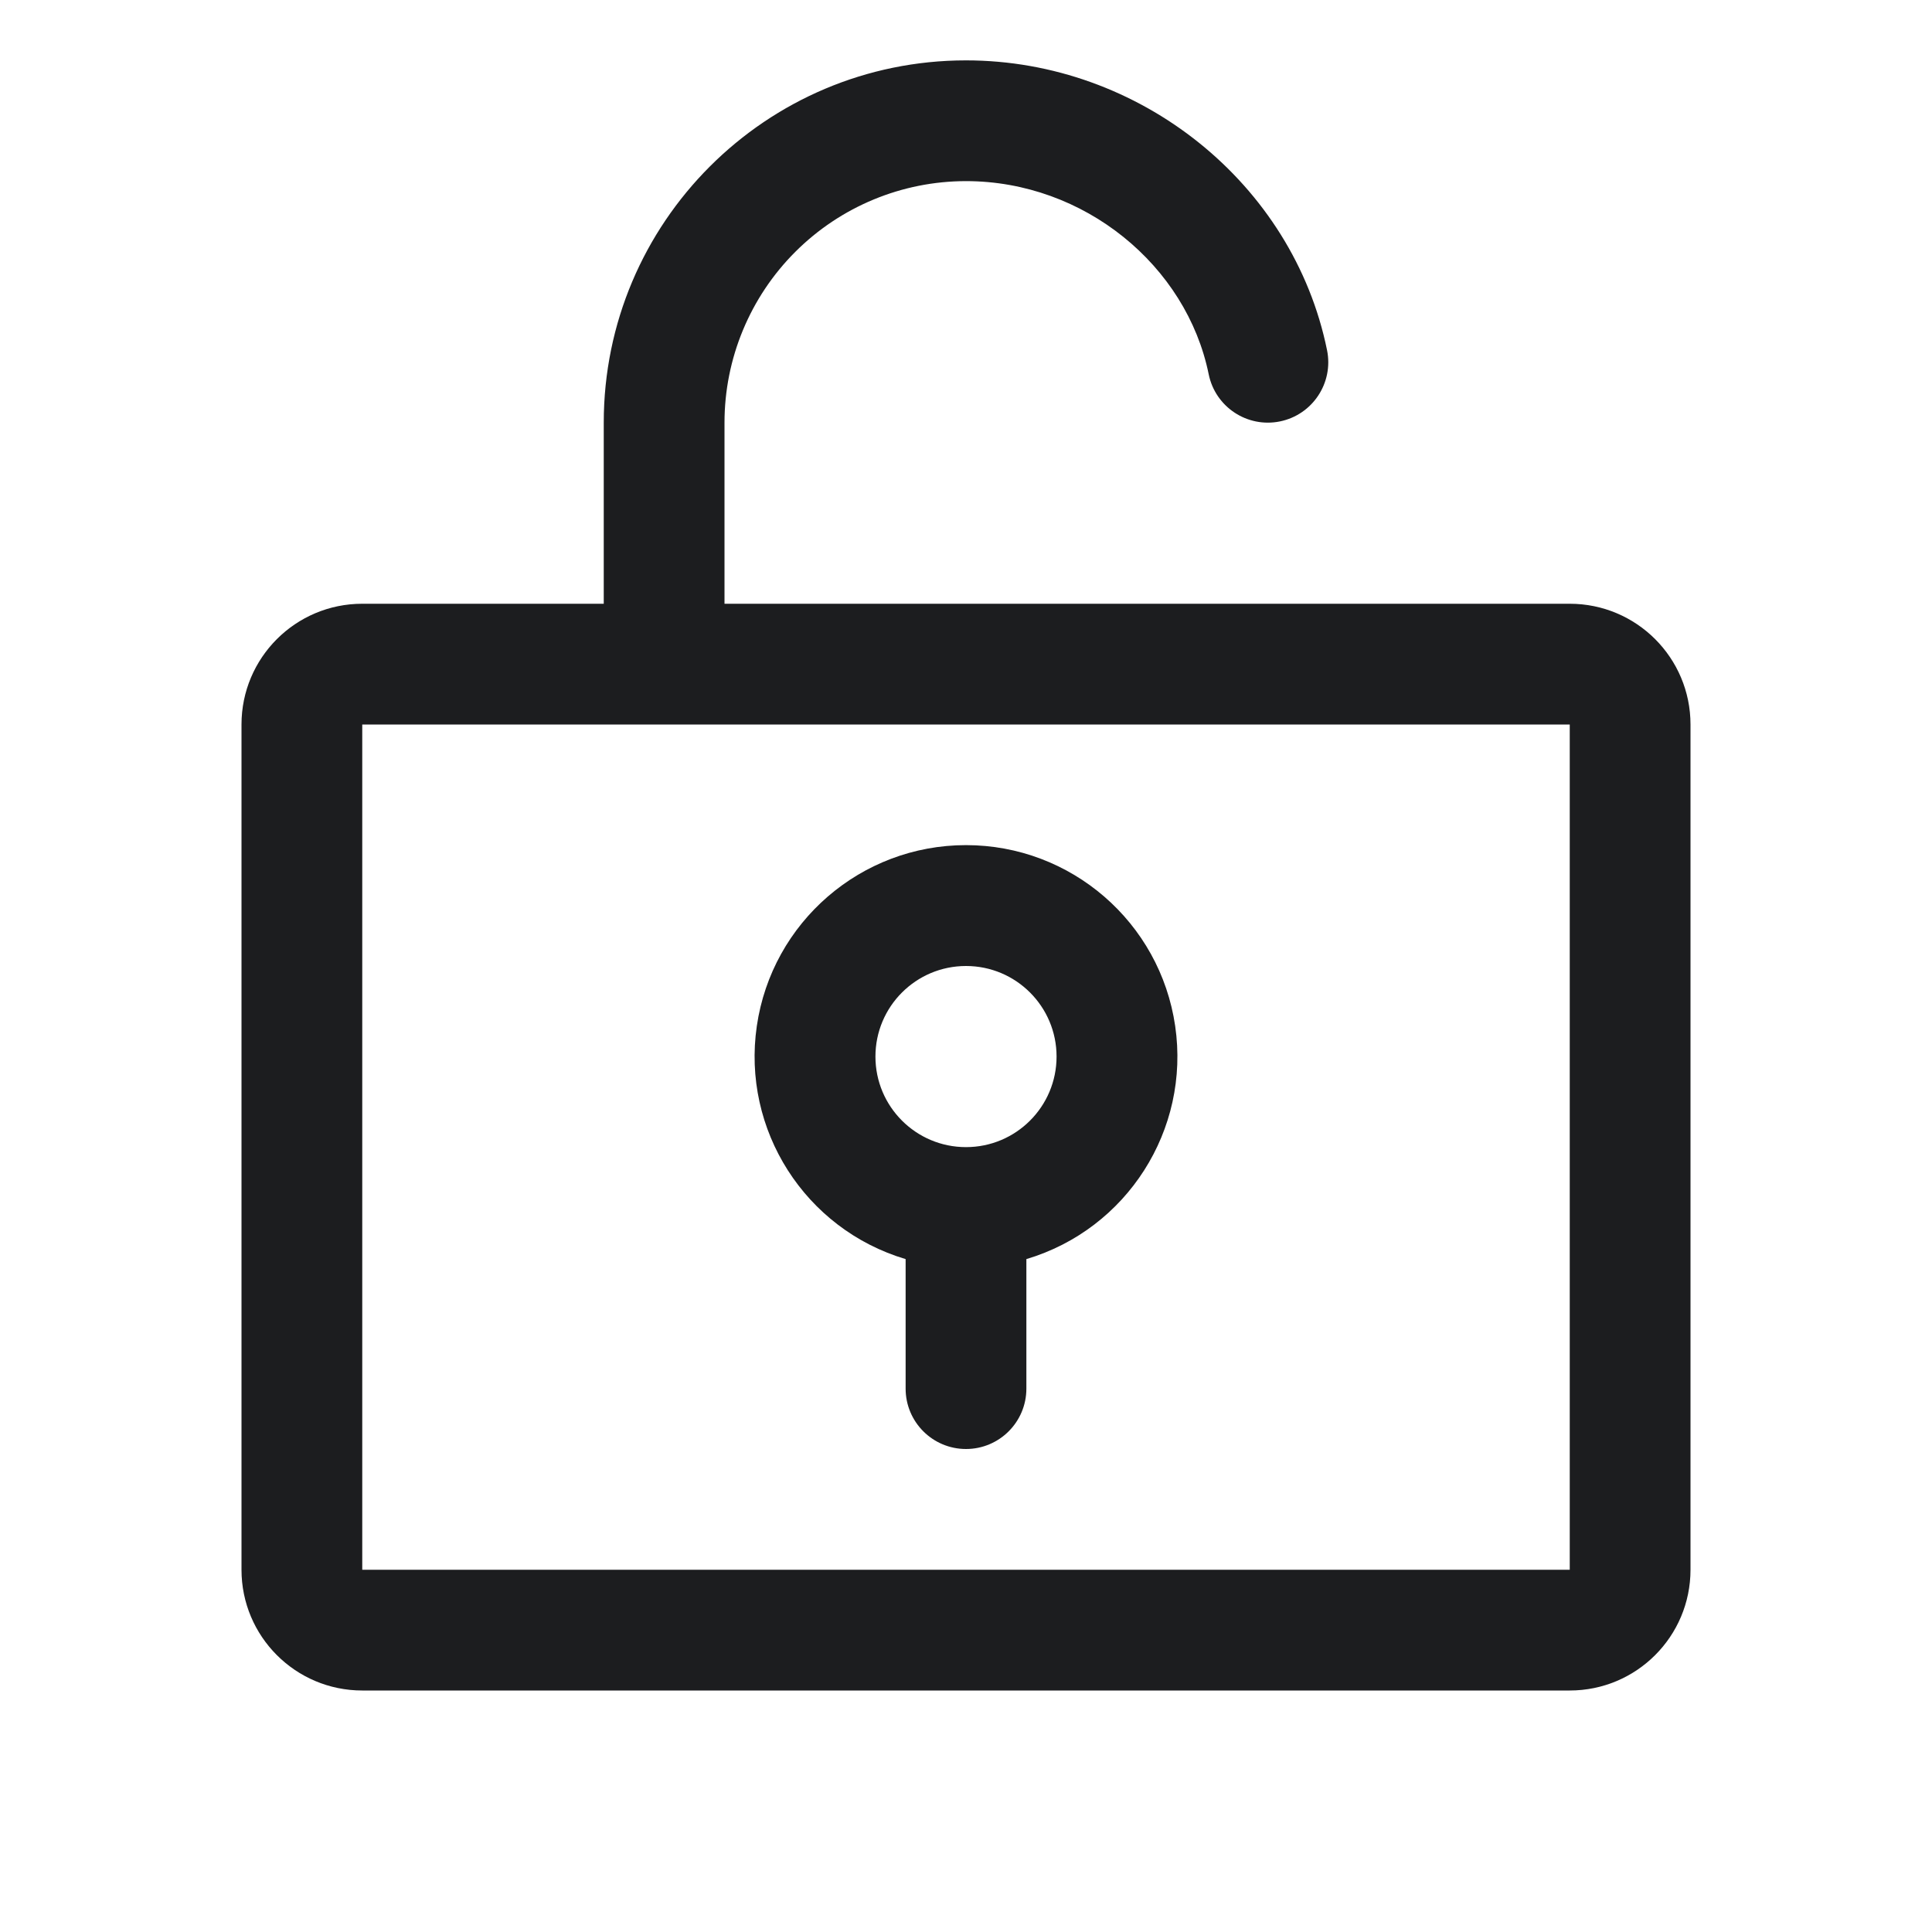
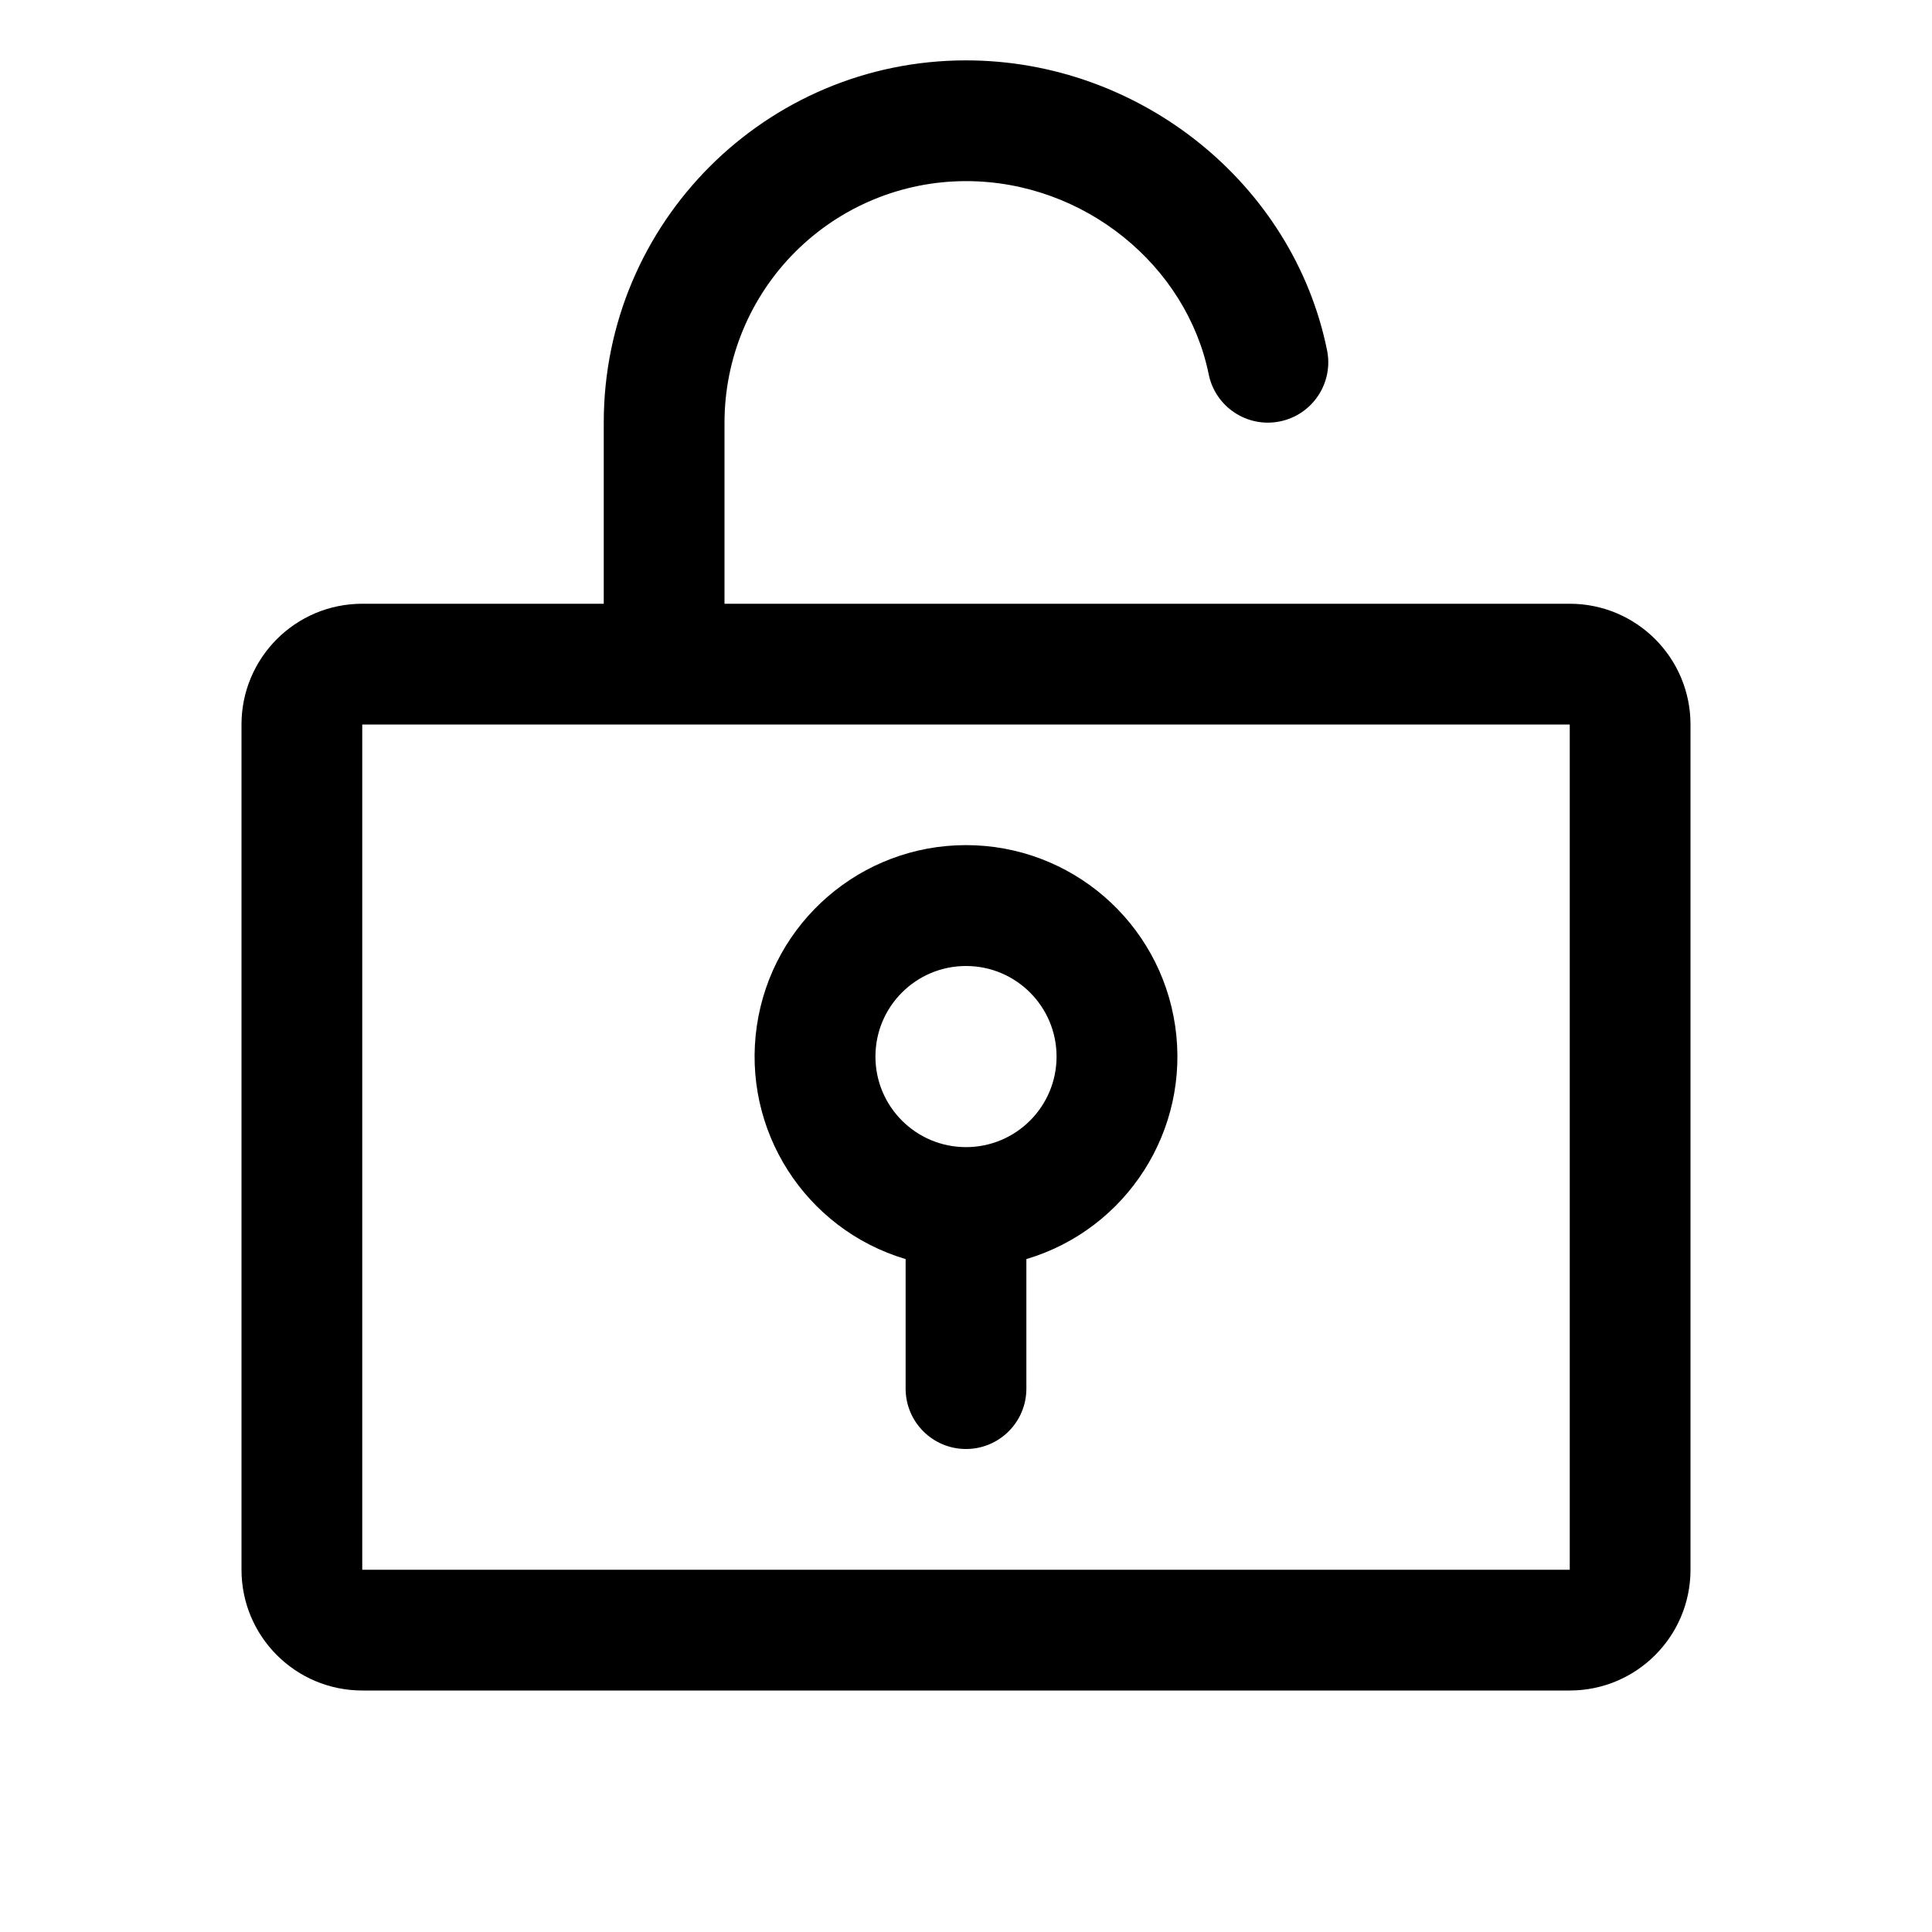
<svg xmlns="http://www.w3.org/2000/svg" width="24" height="24" fill="none" viewBox="0 0 24 24">
-   <path fill="#1C1D1F" d="M12.75 15.641a2.626 2.626 0 1 0-1.5 0v1.609a.75.75 0 0 0 1.5 0v-1.609ZM12 12a1.125 1.125 0 1 1 0 2.25A1.125 1.125 0 0 1 12 12Z" />
-   <path fill="#1C1D1F" d="M9.879 3.129A3 3 0 0 1 12 2.25c1.468 0 2.74 1.048 3.015 2.4a.75.75 0 0 0 1.47-.3C16.064 2.28 14.16.75 12 .75a4.5 4.5 0 0 0-4.5 4.5V7.5h-3A1.5 1.5 0 0 0 3 9v10.5A1.5 1.5 0 0 0 4.5 21h15a1.5 1.5 0 0 0 1.5-1.5V9a1.5 1.5 0 0 0-1.5-1.5H9V5.25a3 3 0 0 1 .879-2.121ZM4.5 9h15v10.5h-15V9Z" />
+   <path fill="currentColor" d="M12.75 15.641a2.626 2.626 0 1 0-1.5 0v1.609a.75.75 0 0 0 1.5 0v-1.609ZM12 12a1.125 1.125 0 1 1 0 2.25A1.125 1.125 0 0 1 12 12Z" />
+   <path fill="currentColor" d="M9.879 3.129A3 3 0 0 1 12 2.25c1.468 0 2.74 1.048 3.015 2.4a.75.75 0 0 0 1.47-.3C16.064 2.28 14.16.75 12 .75a4.5 4.5 0 0 0-4.5 4.5V7.5h-3A1.5 1.5 0 0 0 3 9v10.5A1.5 1.5 0 0 0 4.5 21h15a1.5 1.5 0 0 0 1.5-1.5V9a1.5 1.5 0 0 0-1.5-1.5H9V5.25a3 3 0 0 1 .879-2.121ZM4.5 9h15v10.5h-15V9Z" />
</svg>
